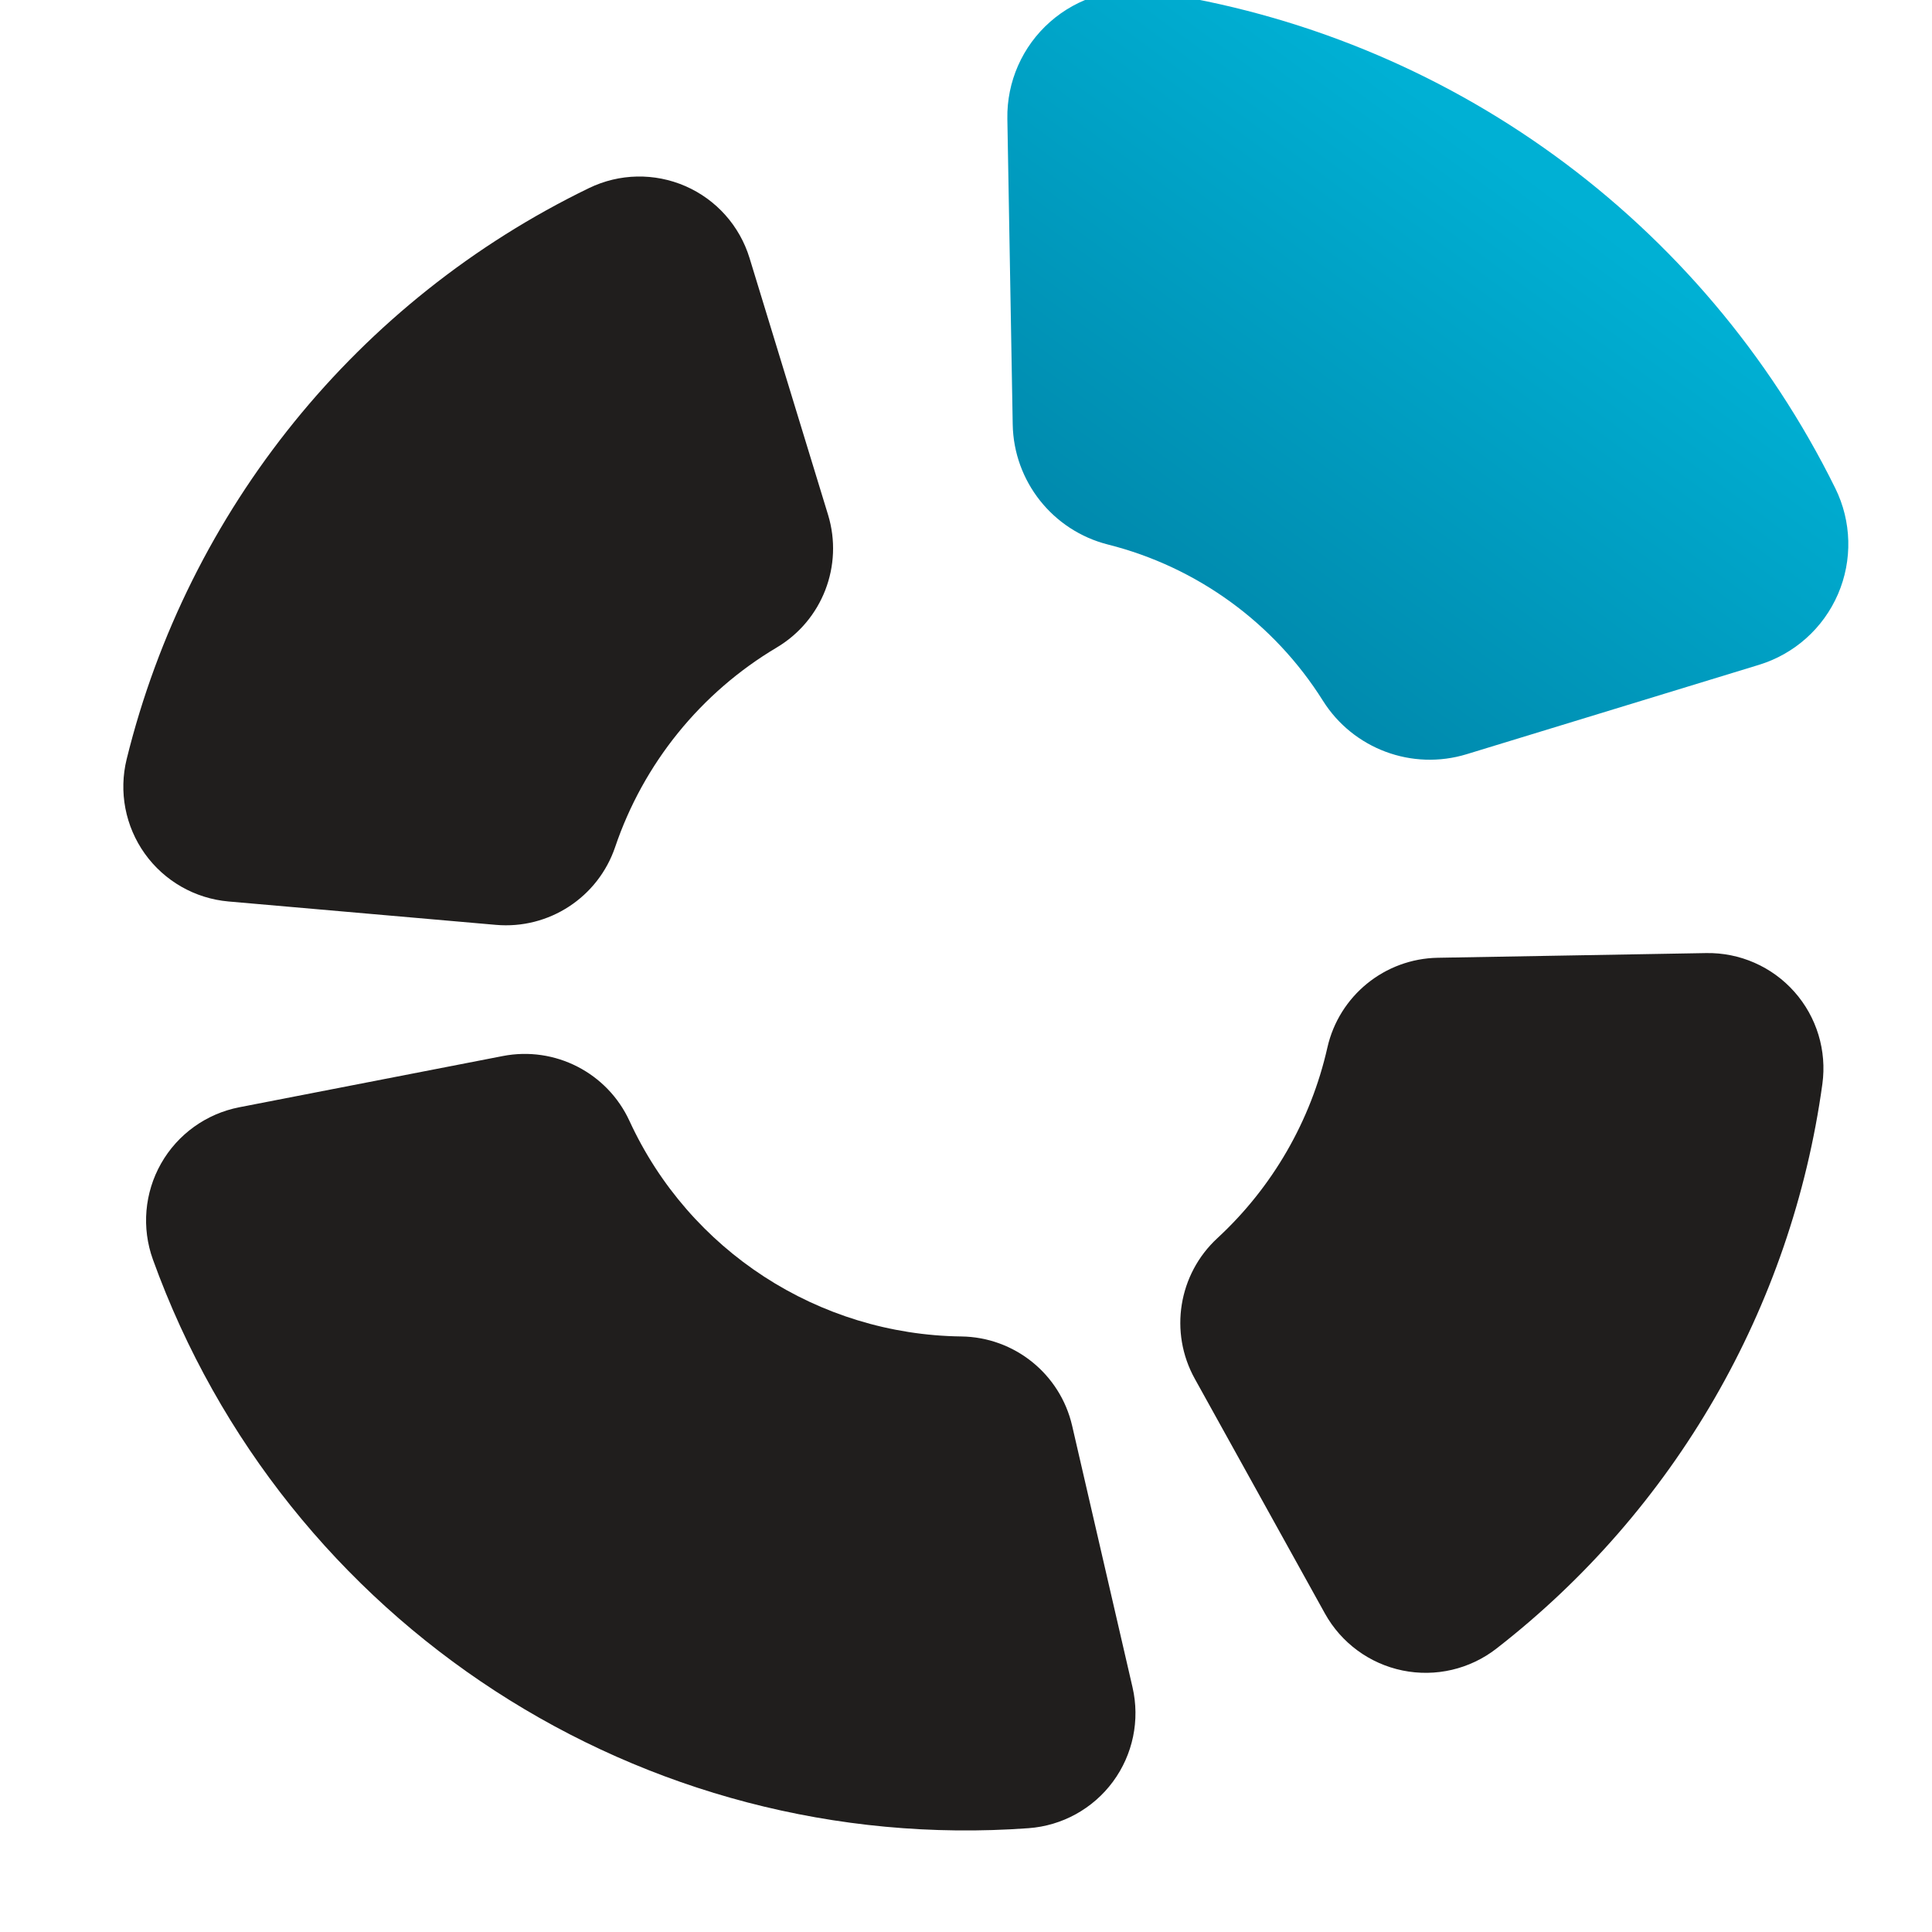
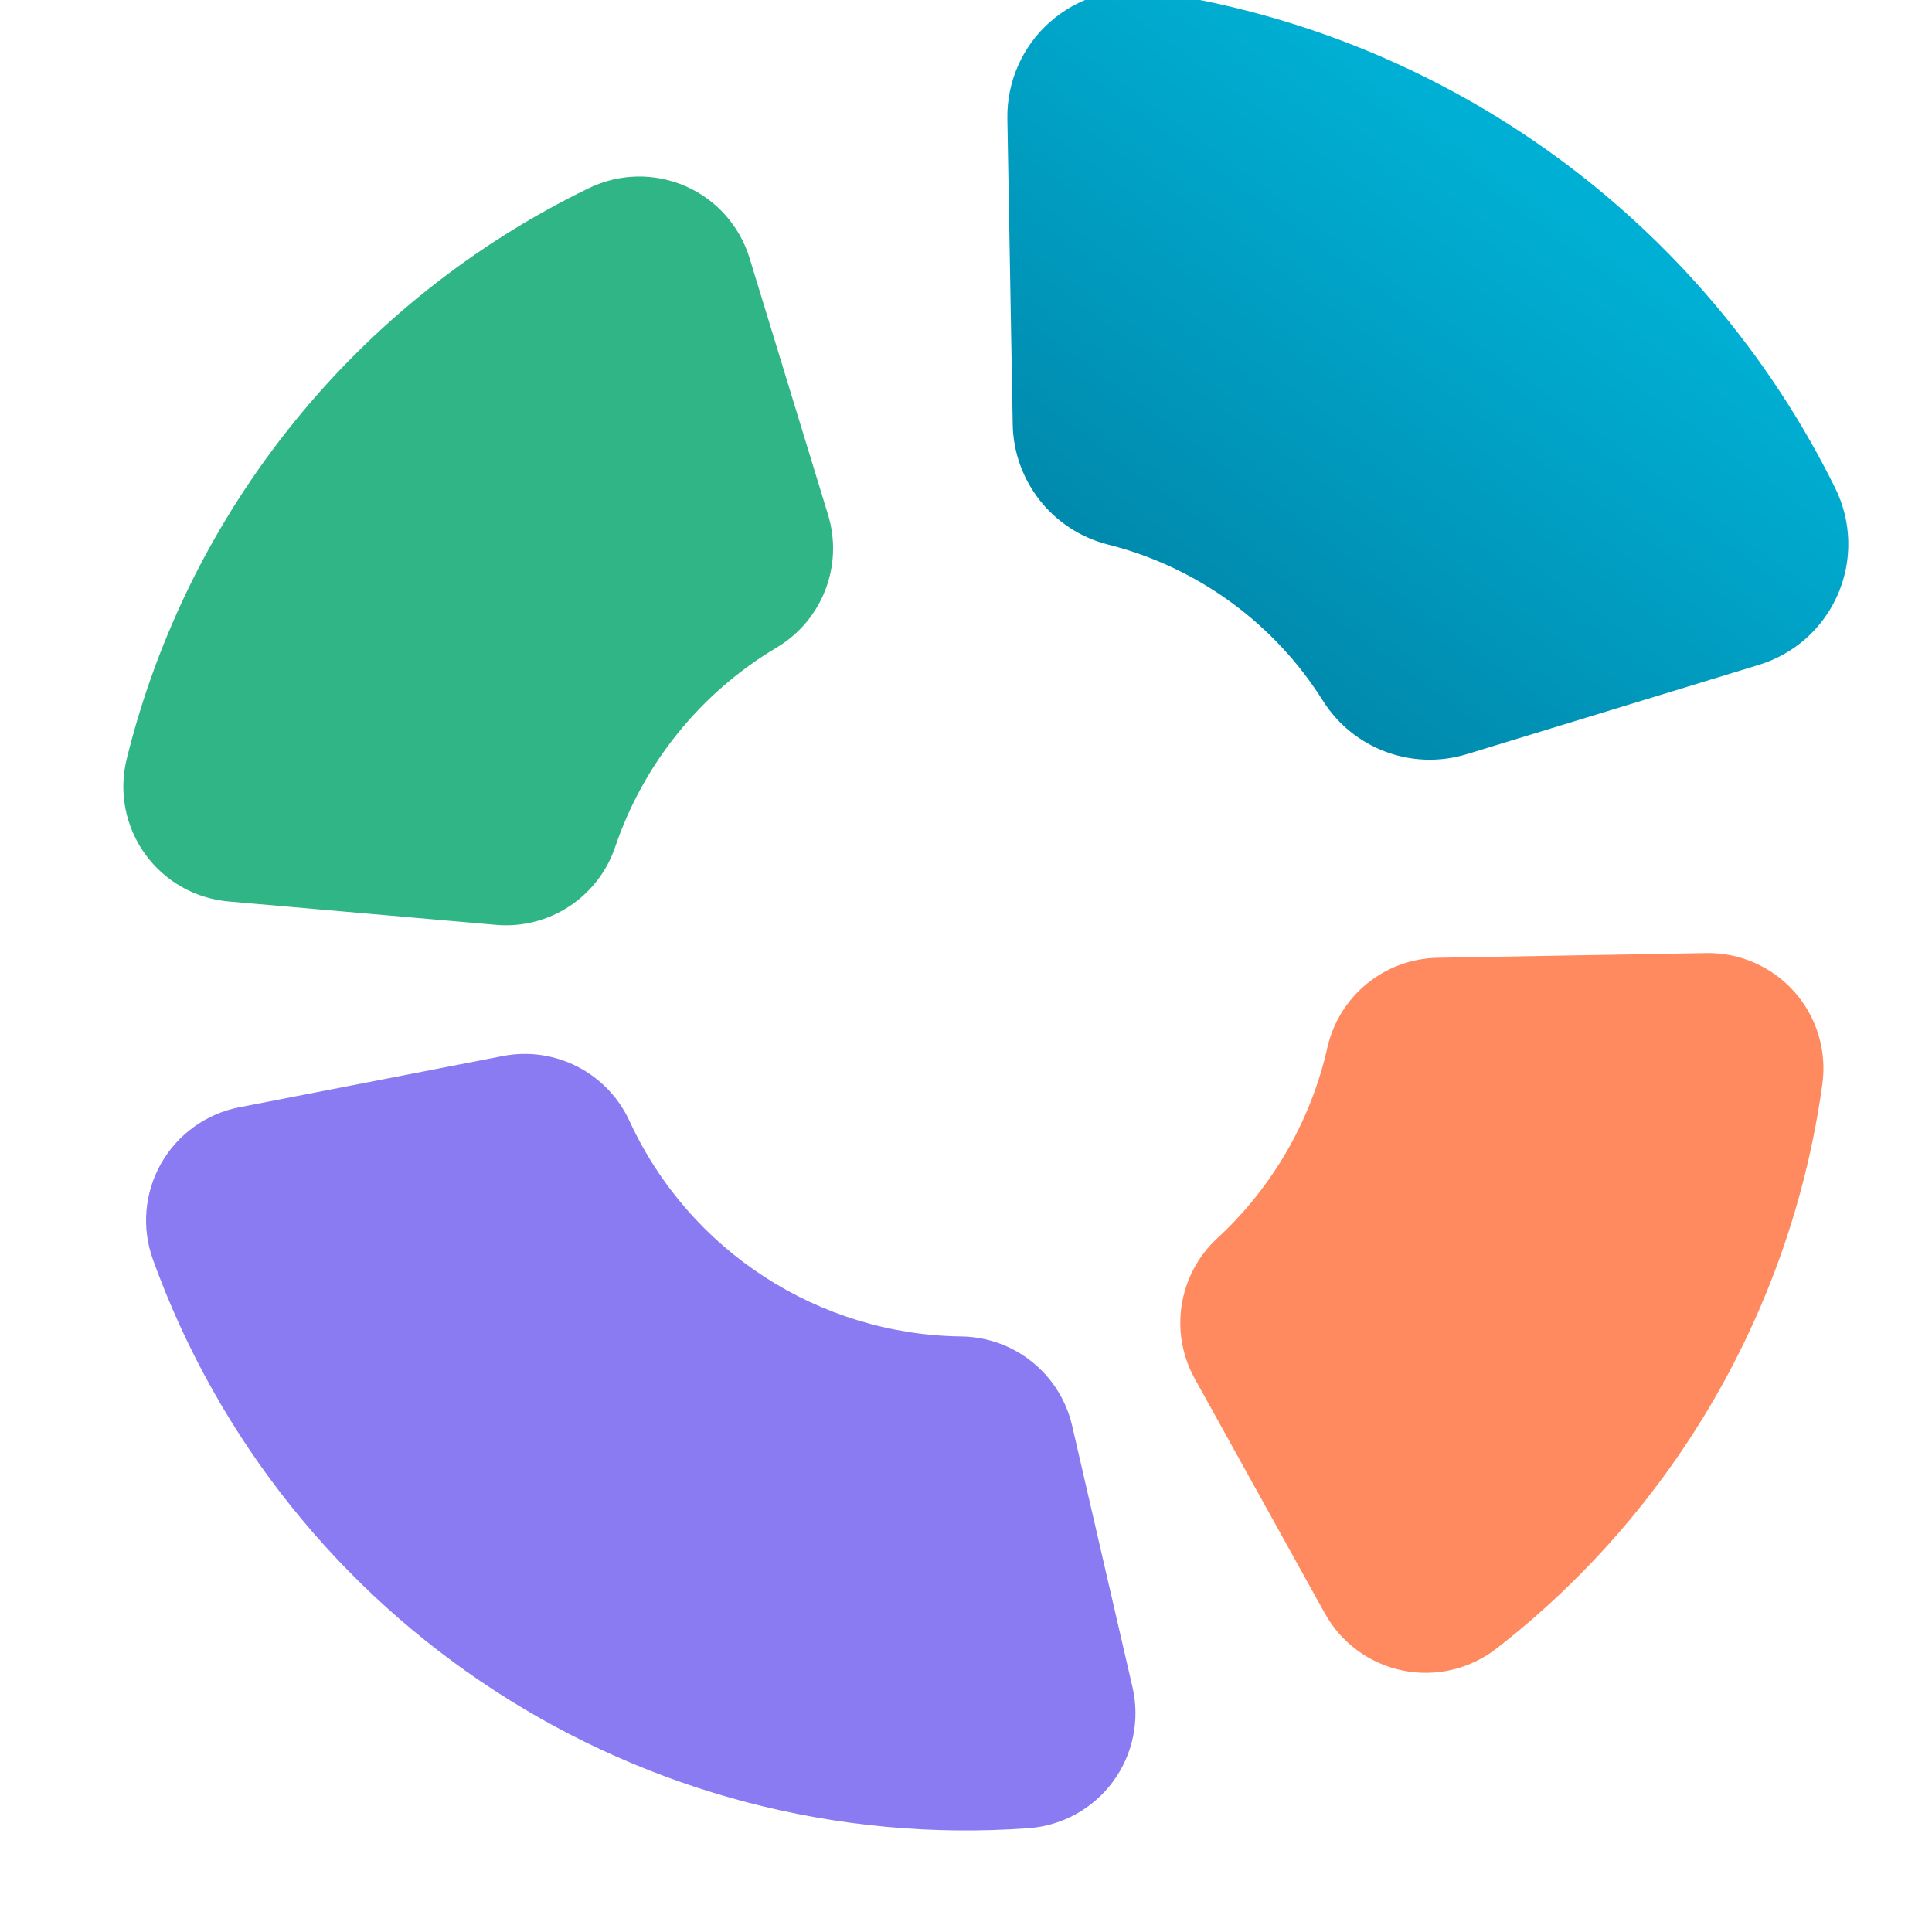
<svg xmlns="http://www.w3.org/2000/svg" viewBox="-3.2 -3.2 70.4 70.4">
-   <style>.w{fill:#201e1d}.a{fill:url(#vfgFav)}@media (prefers-color-scheme:dark){.w{fill:#f6f4f1}}</style>
  <defs>
    <linearGradient id="vfgFav" x1="48" y1="4" x2="26" y2="34" gradientUnits="userSpaceOnUse">
      <stop stop-color="#00b0d4" />
      <stop offset="1" stop-color="#006a8d" />
    </linearGradient>
  </defs>
-   <path class="a" d="M31.509 3.878A4.6 4.6 0 0 1 36.772 -0.754A33.1 33.1 0 0 1 61.677 17.34A4.6 4.6 0 0 1 58.897 23.777L48.246 27.033A4.6 4.6 0 0 1 43.006 25.082A13 13 0 0 0 35.178 19.394A4.6 4.6 0 0 1 31.704 15.014Z" transform="translate(1.998 -2.751)" />
-   <path class="w" d="M58.971 31.529A4.2 4.2 0 0 1 63.205 36.302A31.5 31.5 0 0 1 51.328 56.873A4.2 4.2 0 0 1 45.078 55.593L40.336 47.039A4.2 4.2 0 0 1 41.16 41.917A13.5 13.5 0 0 0 45.168 34.974A4.2 4.2 0 0 1 49.192 31.7Z" />
-   <path class="w" d="M38.068 58.284A4.2 4.2 0 0 1 34.28 63.417A31.5 31.5 0 0 1 2.372 42.696A4.2 4.2 0 0 1 5.521 37.147L15.121 35.281A4.2 4.2 0 0 1 19.738 37.647A13.5 13.5 0 0 0 31.829 45.499A4.2 4.2 0 0 1 35.868 48.754Z" />
-   <path class="w" d="M5.128 29.649A4.2 4.2 0 0 1 1.416 24.46A31.5 31.5 0 0 1 18.266 3.652A4.2 4.2 0 0 1 24.113 6.204L26.973 15.557A4.2 4.2 0 0 1 25.102 20.395A13.5 13.5 0 0 0 19.215 27.666A4.2 4.2 0 0 1 14.871 30.501Z" />
+   <path fill="url(#vfgFav)" d="M31.509 3.878A4.6 4.6 0 0 1 36.772 -0.754A33.1 33.1 0 0 1 61.677 17.34A4.6 4.6 0 0 1 58.897 23.777L48.246 27.033A4.6 4.6 0 0 1 43.006 25.082A13 13 0 0 0 35.178 19.394A4.6 4.6 0 0 1 31.704 15.014Z" transform="translate(1.998 -2.751)" />
+   <path fill="#ff8a5f" d="M58.971 31.529A4.2 4.2 0 0 1 63.205 36.302A31.5 31.5 0 0 1 51.328 56.873A4.2 4.2 0 0 1 45.078 55.593L40.336 47.039A4.2 4.2 0 0 1 41.16 41.917A13.5 13.5 0 0 0 45.168 34.974A4.2 4.2 0 0 1 49.192 31.7Z" />
+   <path fill="#8a7bf2" d="M38.068 58.284A4.2 4.2 0 0 1 34.28 63.417A31.5 31.5 0 0 1 2.372 42.696A4.2 4.2 0 0 1 5.521 37.147L15.121 35.281A4.2 4.2 0 0 1 19.738 37.647A13.5 13.5 0 0 0 31.829 45.499A4.2 4.2 0 0 1 35.868 48.754Z" />
+   <path fill="#2fb586" d="M5.128 29.649A4.2 4.2 0 0 1 1.416 24.46A31.5 31.5 0 0 1 18.266 3.652A4.2 4.2 0 0 1 24.113 6.204L26.973 15.557A4.2 4.2 0 0 1 25.102 20.395A13.5 13.5 0 0 0 19.215 27.666A4.2 4.2 0 0 1 14.871 30.501Z" />
</svg>
